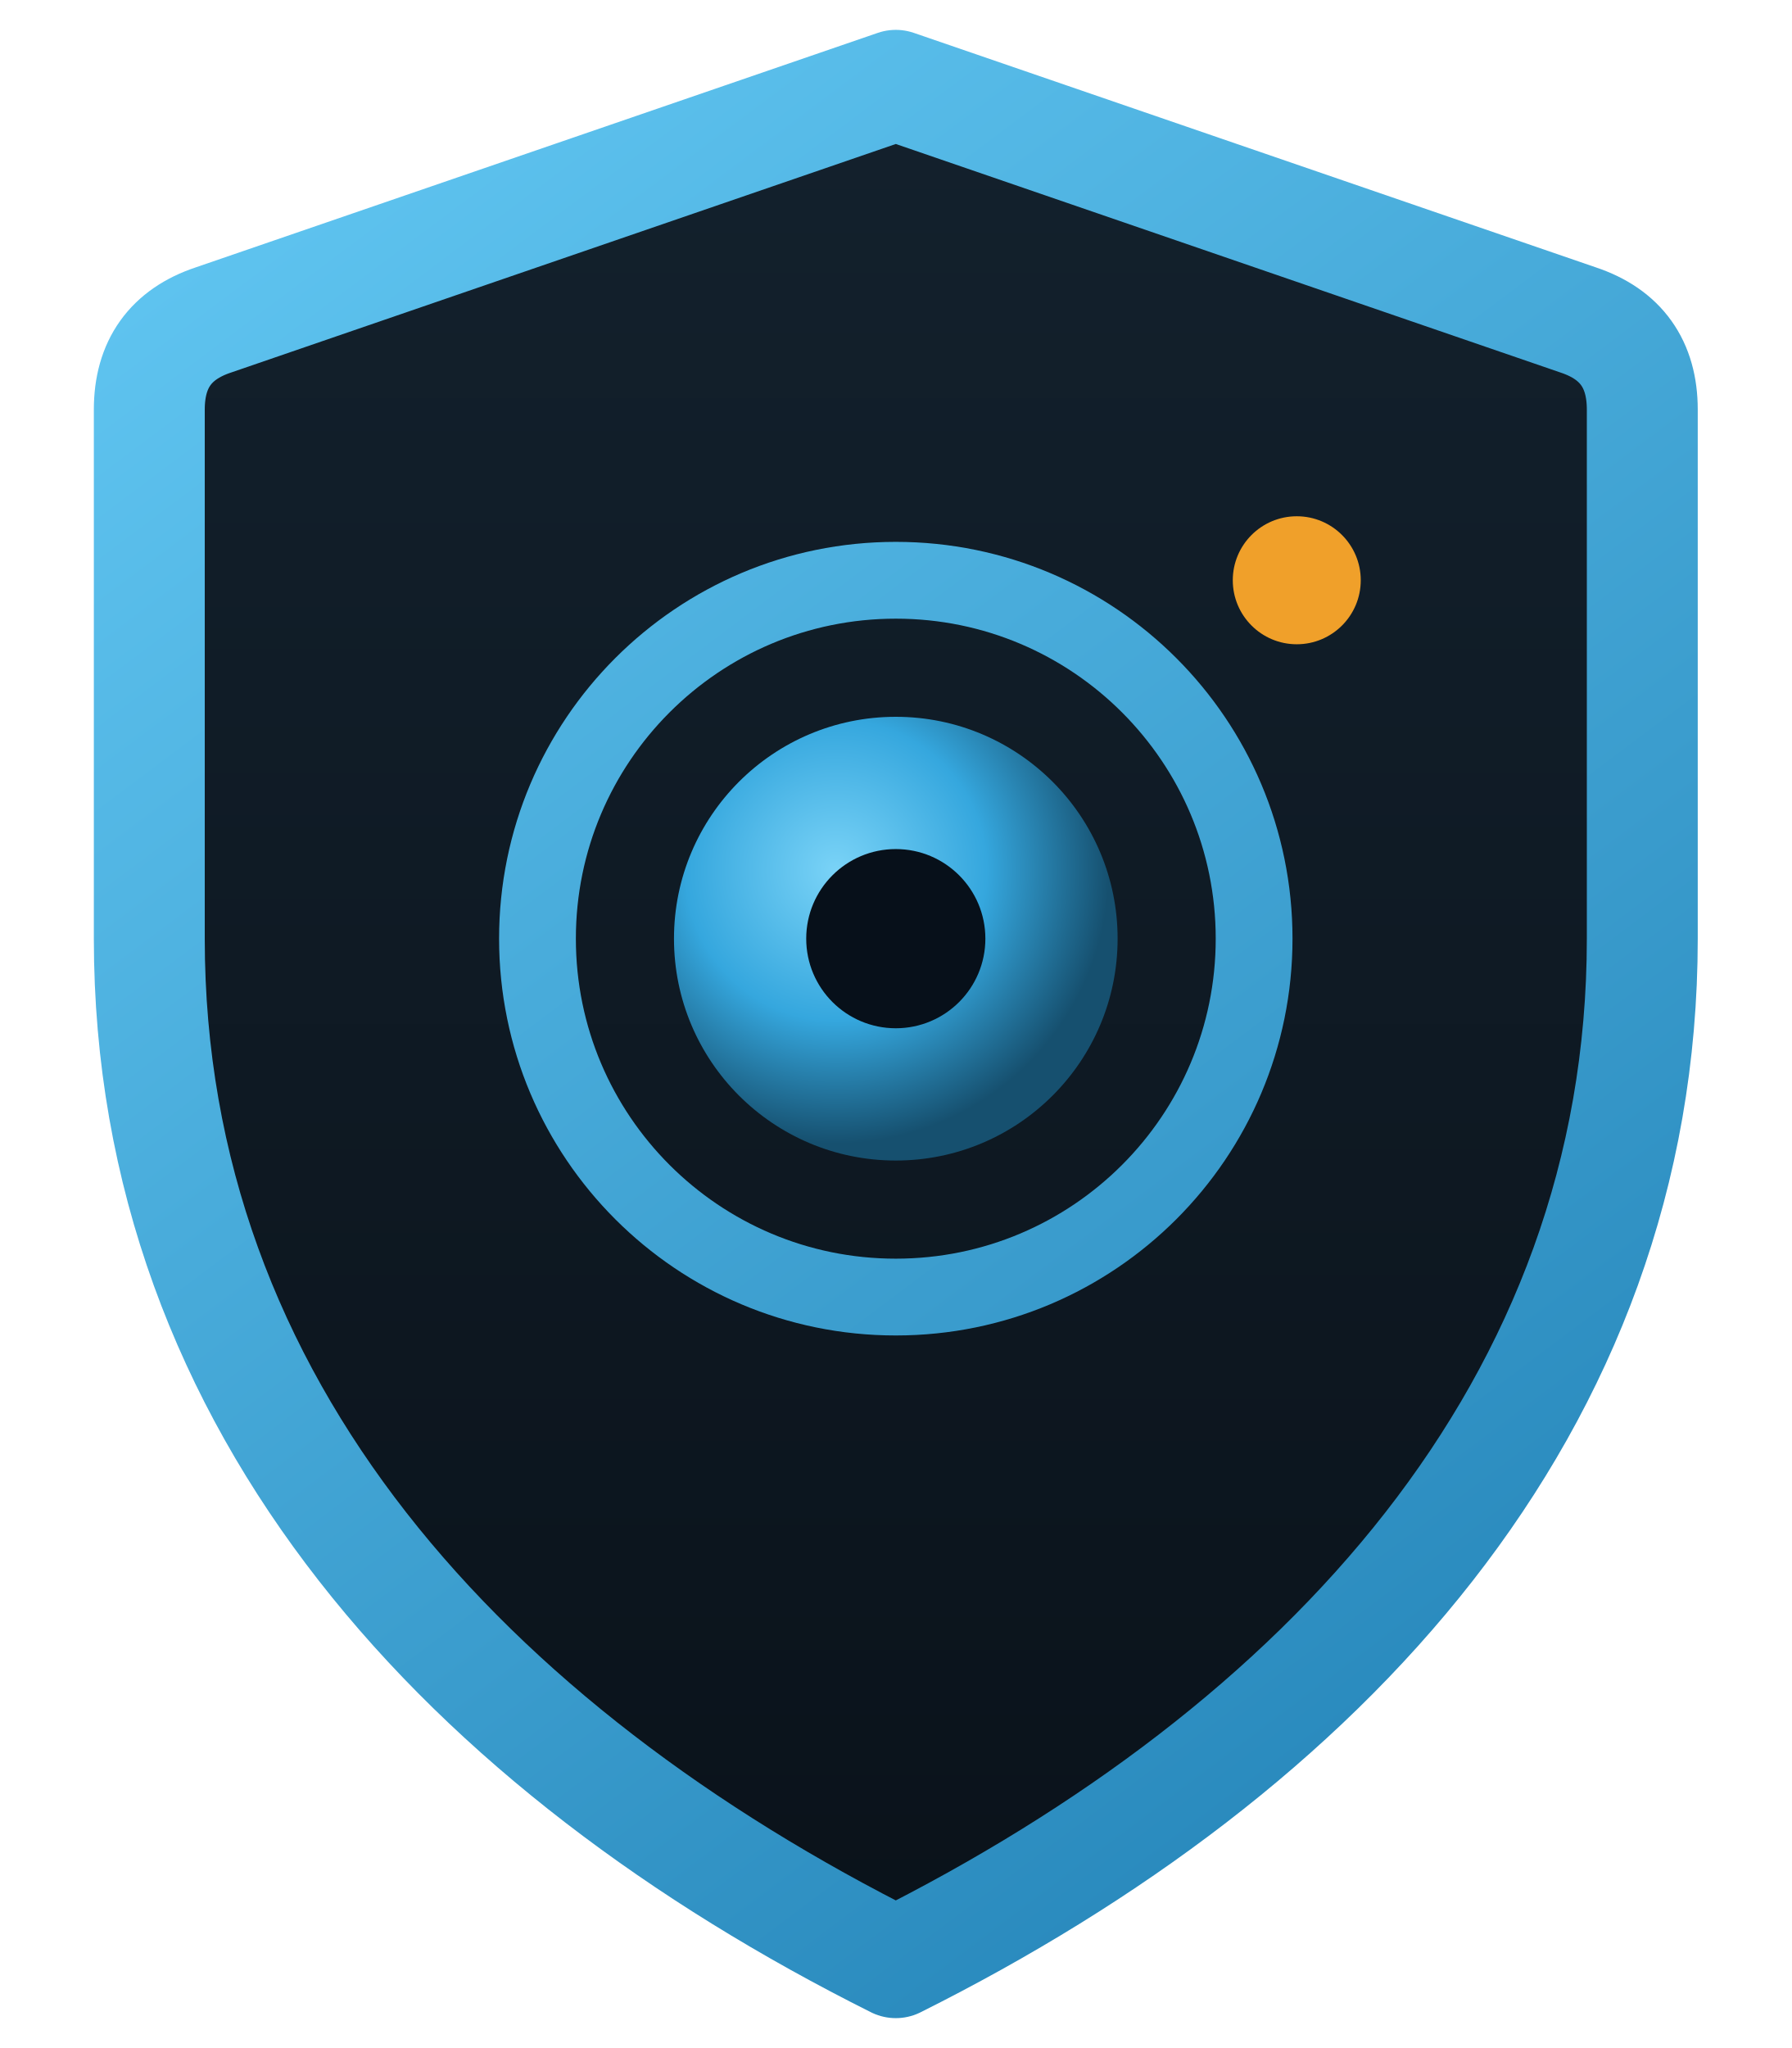
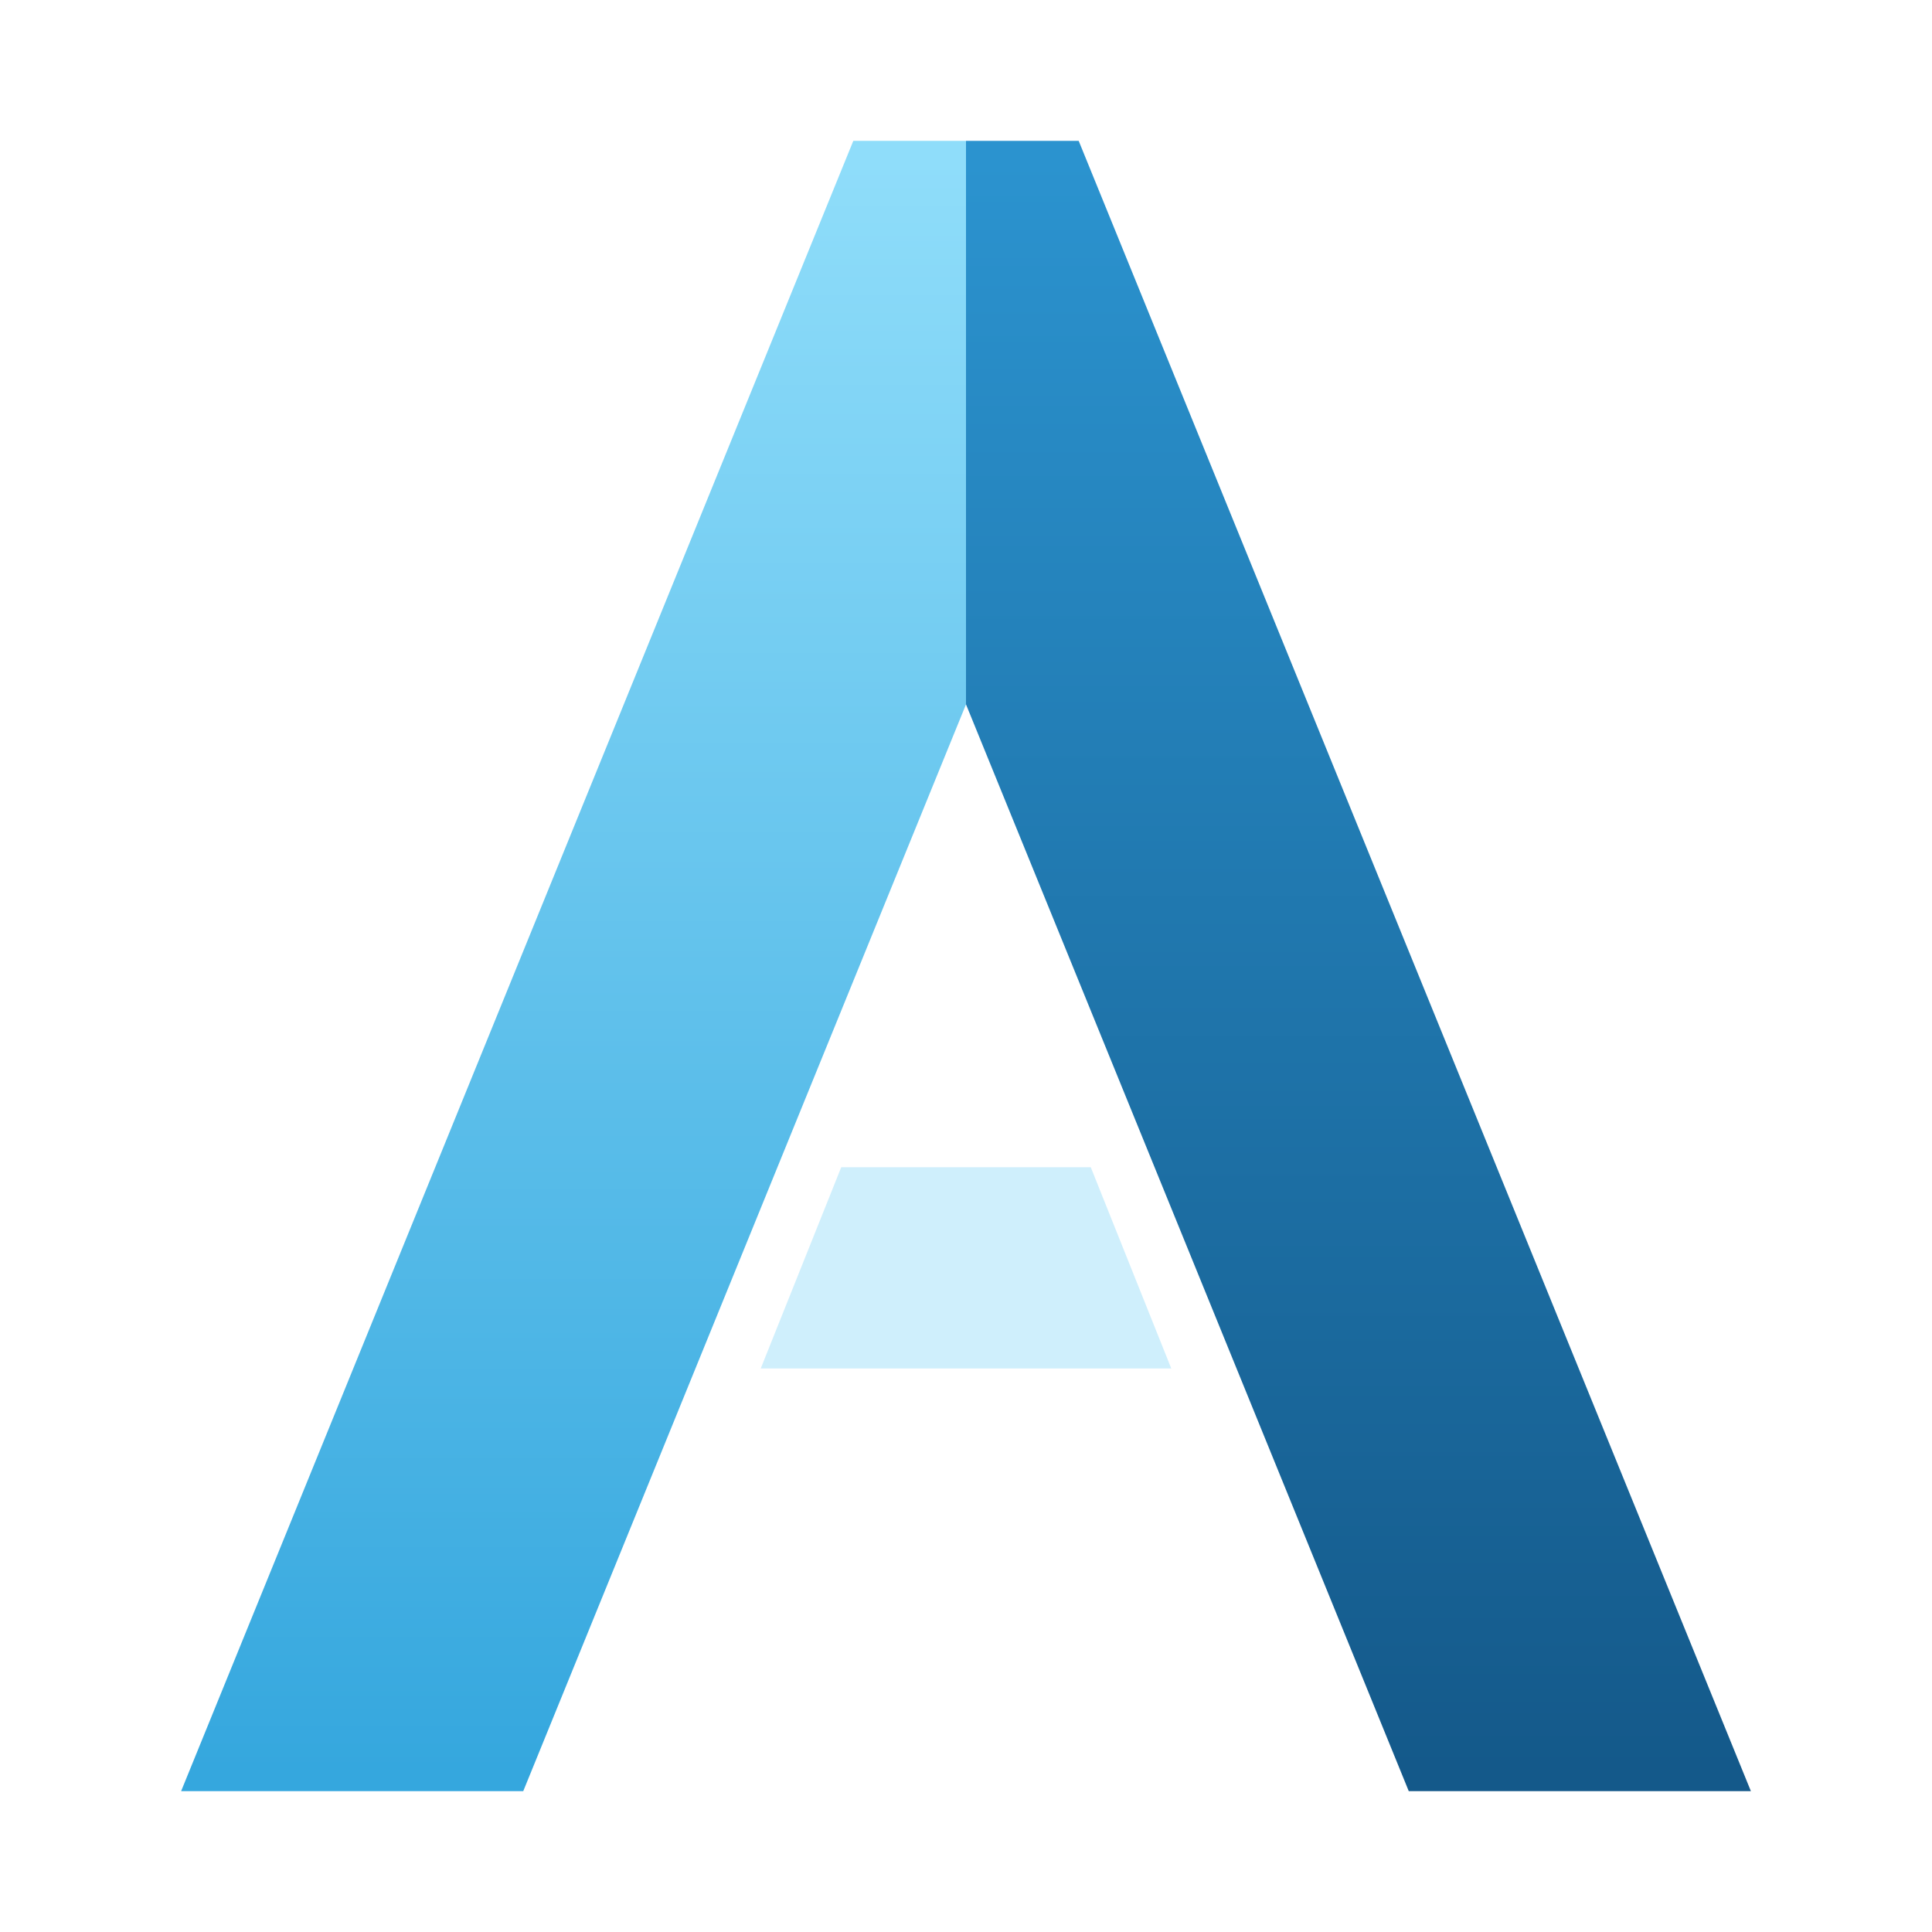
- <svg xmlns="http://www.w3.org/2000/svg" viewBox="0 0 42 48" fill="none">
+ <svg xmlns="http://www.w3.org/2000/svg" viewBox="0 0 48 48" fill="none">
  <defs>
-     <linearGradient id="bFf" x1="21" y1="2" x2="21" y2="46" gradientUnits="userSpaceOnUse">
-       <stop offset="0" stop-color="#13212D" />
-       <stop offset="1" stop-color="#0A121A" />
+     <linearGradient id="aLf" x1="14" y1="4" x2="14" y2="44" gradientUnits="userSpaceOnUse">
+       <stop offset="0" stop-color="#8FDDFA" />
+       <stop offset="1" stop-color="#35A7DE" />
    </linearGradient>
-     <linearGradient id="bBf" x1="6" y1="4" x2="36" y2="44" gradientUnits="userSpaceOnUse">
-       <stop offset="0" stop-color="#5FC4F0" />
-       <stop offset="1" stop-color="#2484B8" />
+     <linearGradient id="aRf" x1="34" y1="4" x2="34" y2="44" gradientUnits="userSpaceOnUse">
+       <stop offset="0" stop-color="#2B93CF" />
+       <stop offset="1" stop-color="#14598A" />
    </linearGradient>
-     <radialGradient id="bIf" cx="19.6" cy="20.4" r="6.4" gradientUnits="userSpaceOnUse">
-       <stop offset="0" stop-color="#7AD3F7" />
-       <stop offset=".55" stop-color="#35A7DE" />
-       <stop offset="1" stop-color="#16506F" />
-     </radialGradient>
  </defs>
-   <path d="M21 2 37 7.5Q38.5 8 38.5 9.6V22C38.5 33 31 41 21 46 11 41 3.5 33 3.5 22V9.6Q3.5 8 5 7.5Z" fill="url(#bFf)" stroke="url(#bBf)" stroke-width="2.6" stroke-linejoin="round" />
-   <circle cx="21" cy="22" r="8.4" stroke="url(#bBf)" stroke-width="1.8" />
-   <circle cx="21" cy="22" r="5.2" fill="url(#bIf)" />
-   <circle cx="21" cy="22" r="2.1" fill="#07101A" />
-   <circle cx="30.4" cy="13.6" r="1.5" fill="#F0A02A" />
+   <path d="M21.2 3.5H24V17.5L13 44.5H4.5Z" fill="url(#aLf)" />
+   <path d="M24 3.5H26.8L43.5 44.5H35L24 17.5Z" fill="url(#aRf)" />
+   <path d="M20.9 29H27.1L29.1 34H18.9Z" fill="#CFEFFC" />
</svg>
